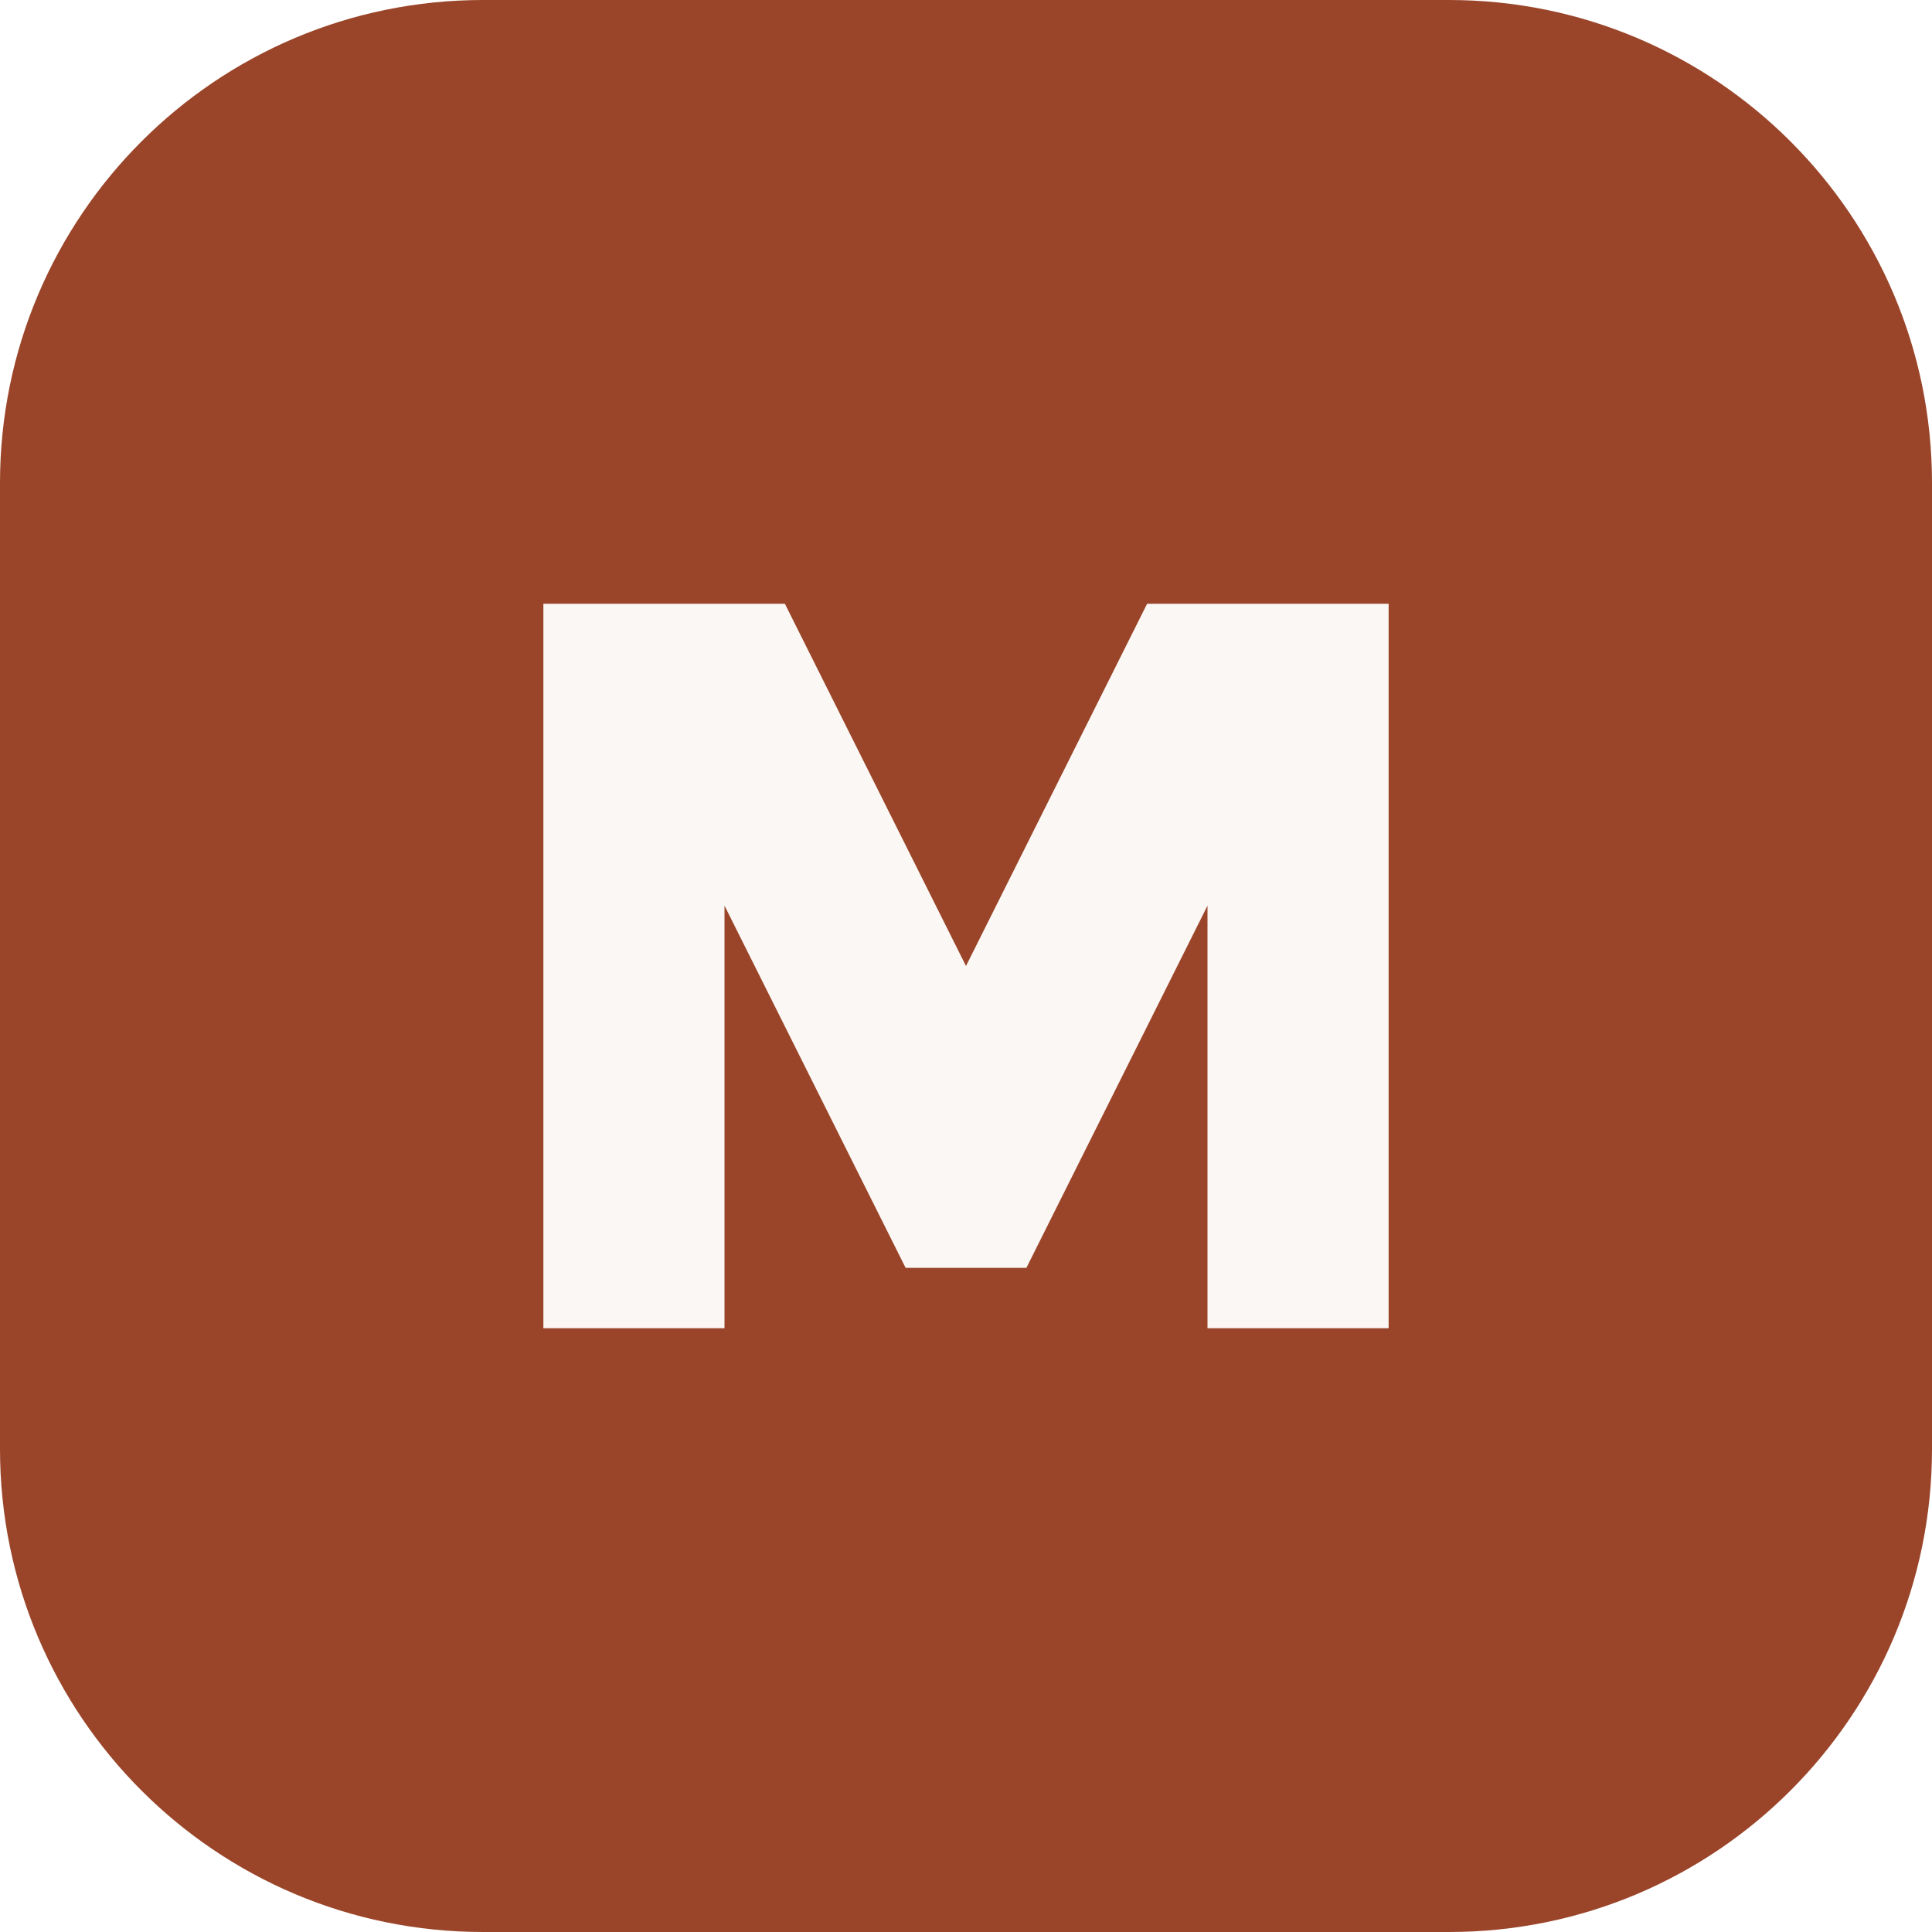
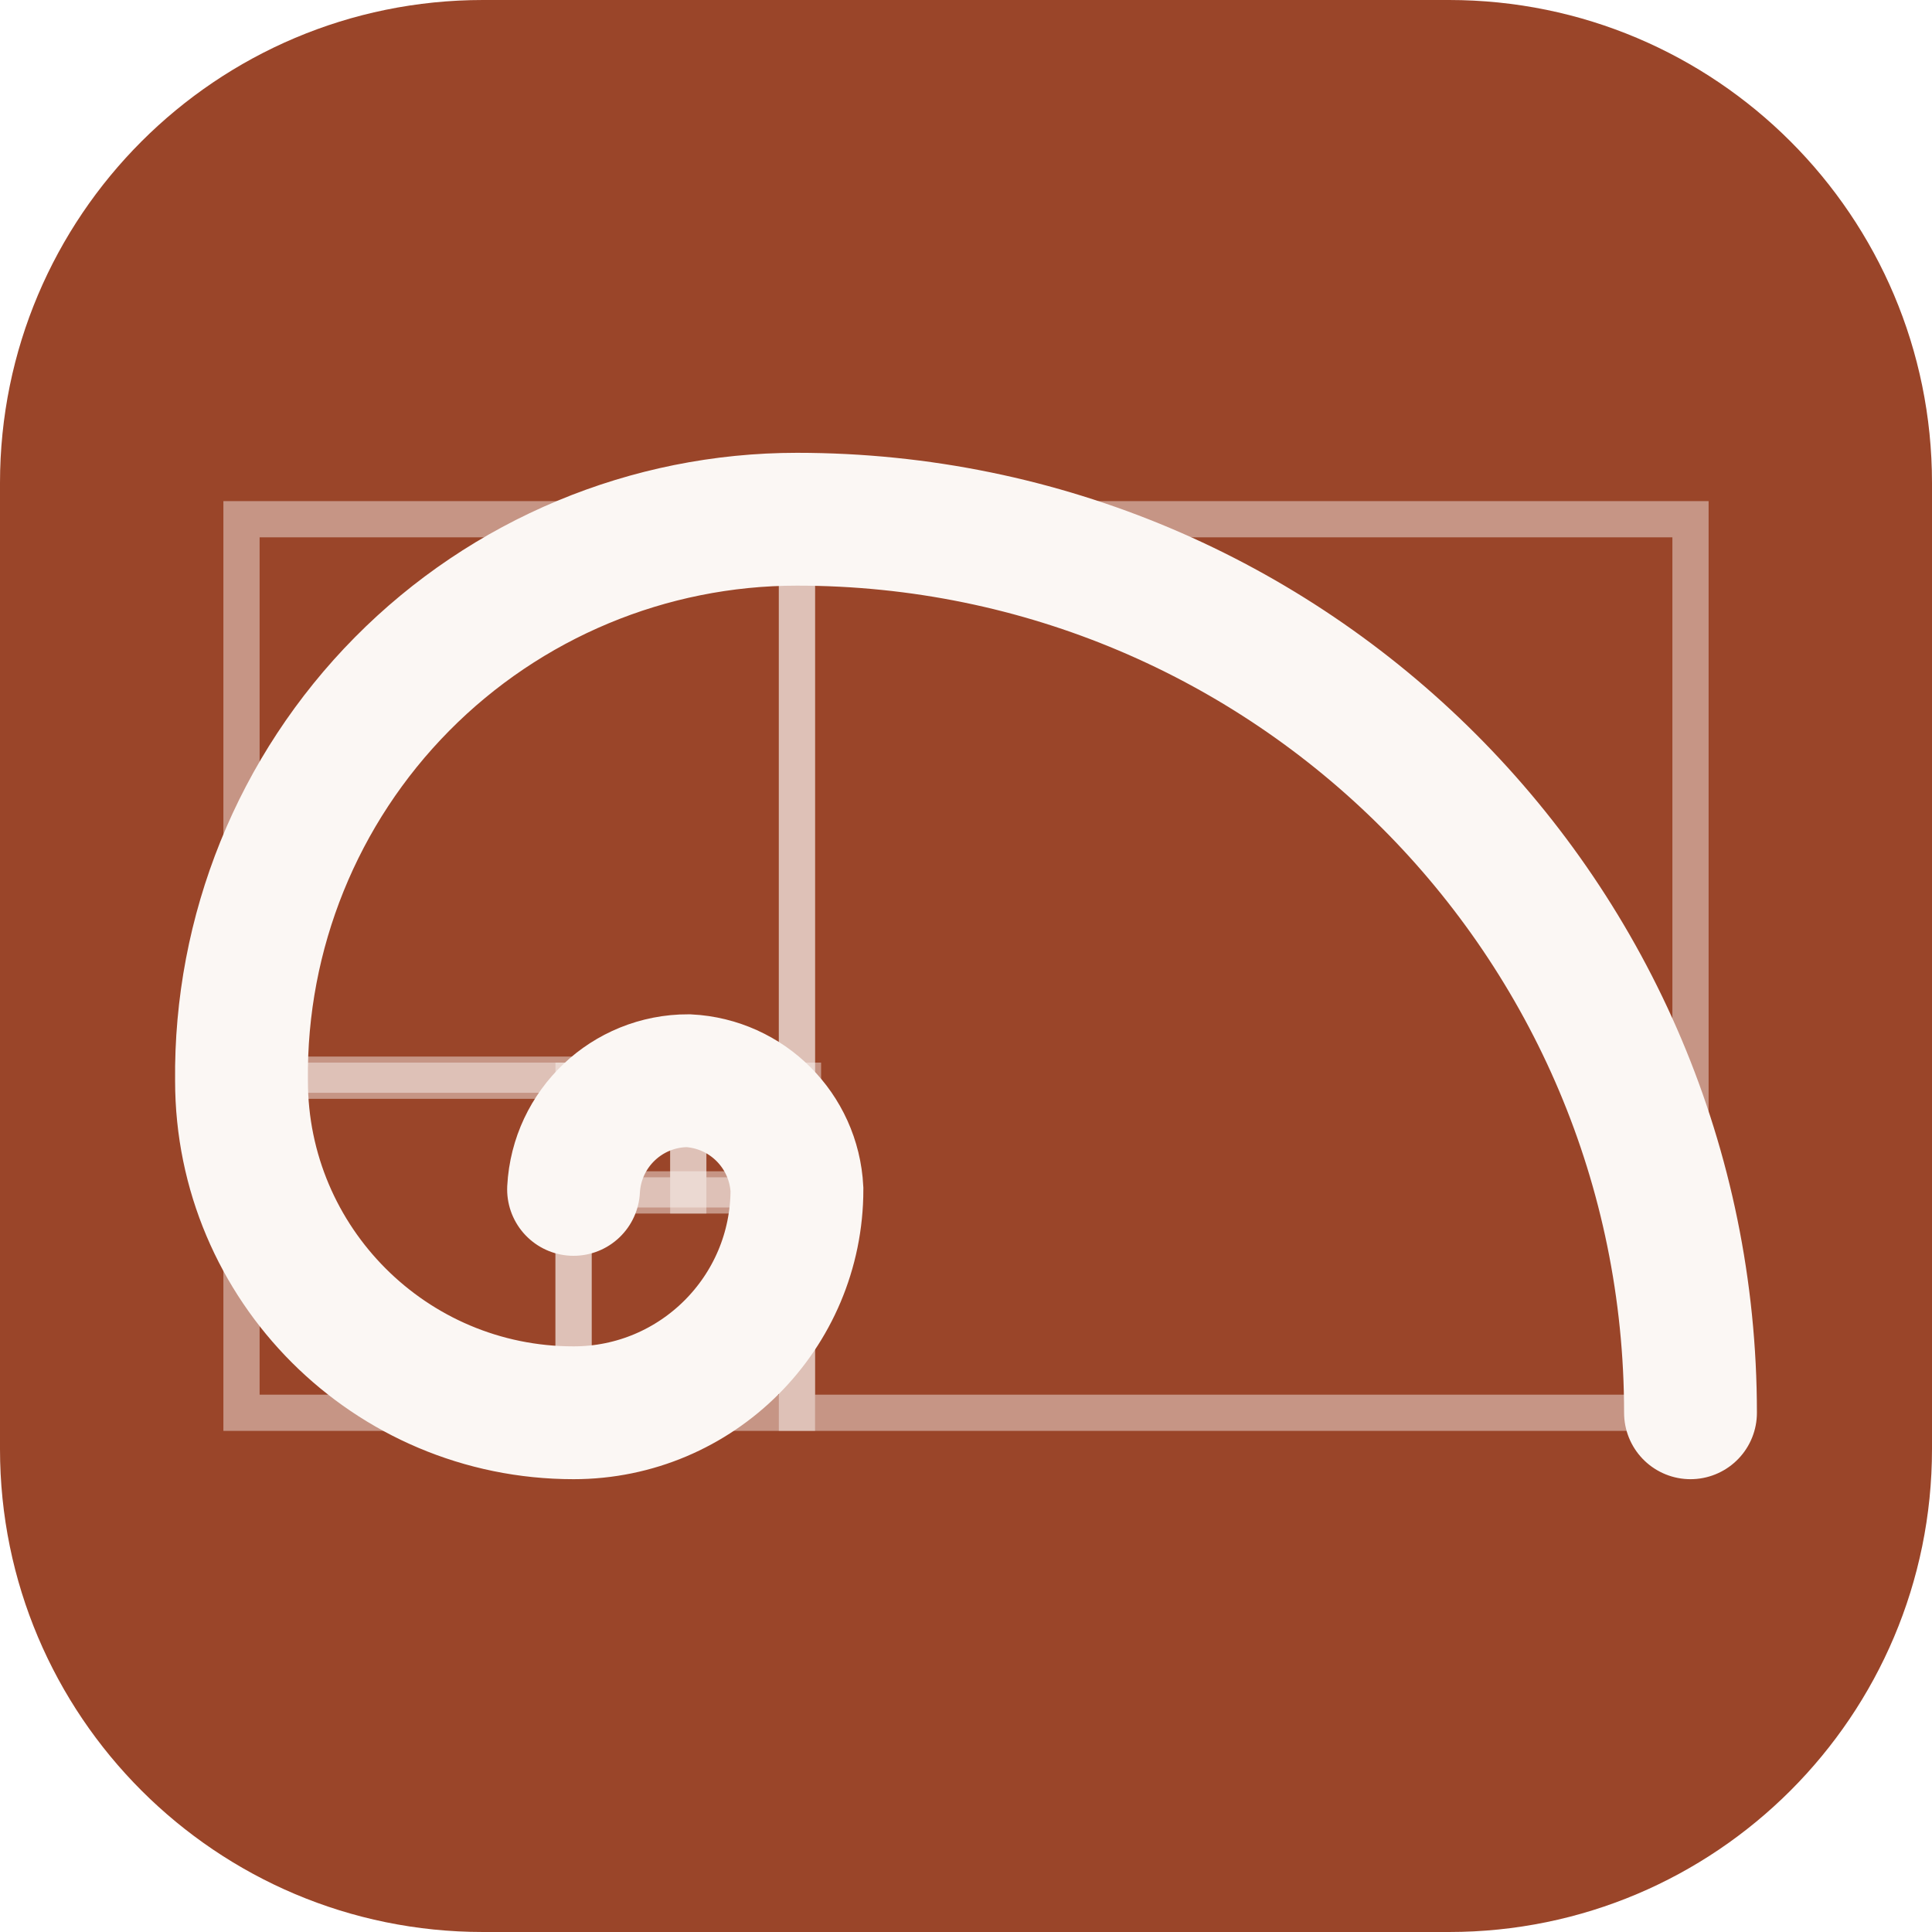
<svg xmlns="http://www.w3.org/2000/svg" viewBox="0 0 32 32">
  <rect width="32" height="32" rx="8" fill="#9a4529" />
-   <path d="M9 22V10h4l3 6 3-6h4v12h-3v-7l-3 6h-2l-3-6v7z" fill="#fbf7f4" />
+   <rect x="9.5" y="17.9" width="1.9" height="1.9" fill="none" stroke="#fbf7f4" stroke-opacity=".45" stroke-width="0.6" />
+   <rect x="11.4" y="17.9" width="1.9" height="1.9" fill="none" stroke="#fbf7f4" stroke-opacity=".45" stroke-width="0.6" />
+   <rect x="9.5" y="19.7" width="3.7" height="3.7" fill="none" stroke="#fbf7f4" stroke-opacity=".45" stroke-width="0.6" />
+   <rect x="4" y="17.9" width="5.5" height="5.5" fill="none" stroke="#fbf7f4" stroke-opacity=".45" stroke-width="0.6" />
+   <rect x="4" y="8.6" width="9.2" height="9.2" fill="none" stroke="#fbf7f4" stroke-opacity=".45" stroke-width="0.6" />
+   <rect x="13.2" y="8.6" width="14.8" height="14.8" fill="none" stroke="#fbf7f4" stroke-opacity=".45" stroke-width="0.6" />
+   <path d="M9.5 19.7A1.9 1.9 0 0 1 11.4 17.9A1.9 1.9 0 0 1 13.2 19.7A3.7 3.7 0 0 1 9.5 23.4A5.5 5.5 0 0 1 4 17.9A9.2 9.2 0 0 1 13.2 8.6A14.8 14.8 0 0 1 28 23.4" fill="none" stroke="#fbf7f4" stroke-width="2.2" stroke-linecap="round" />
</svg>
